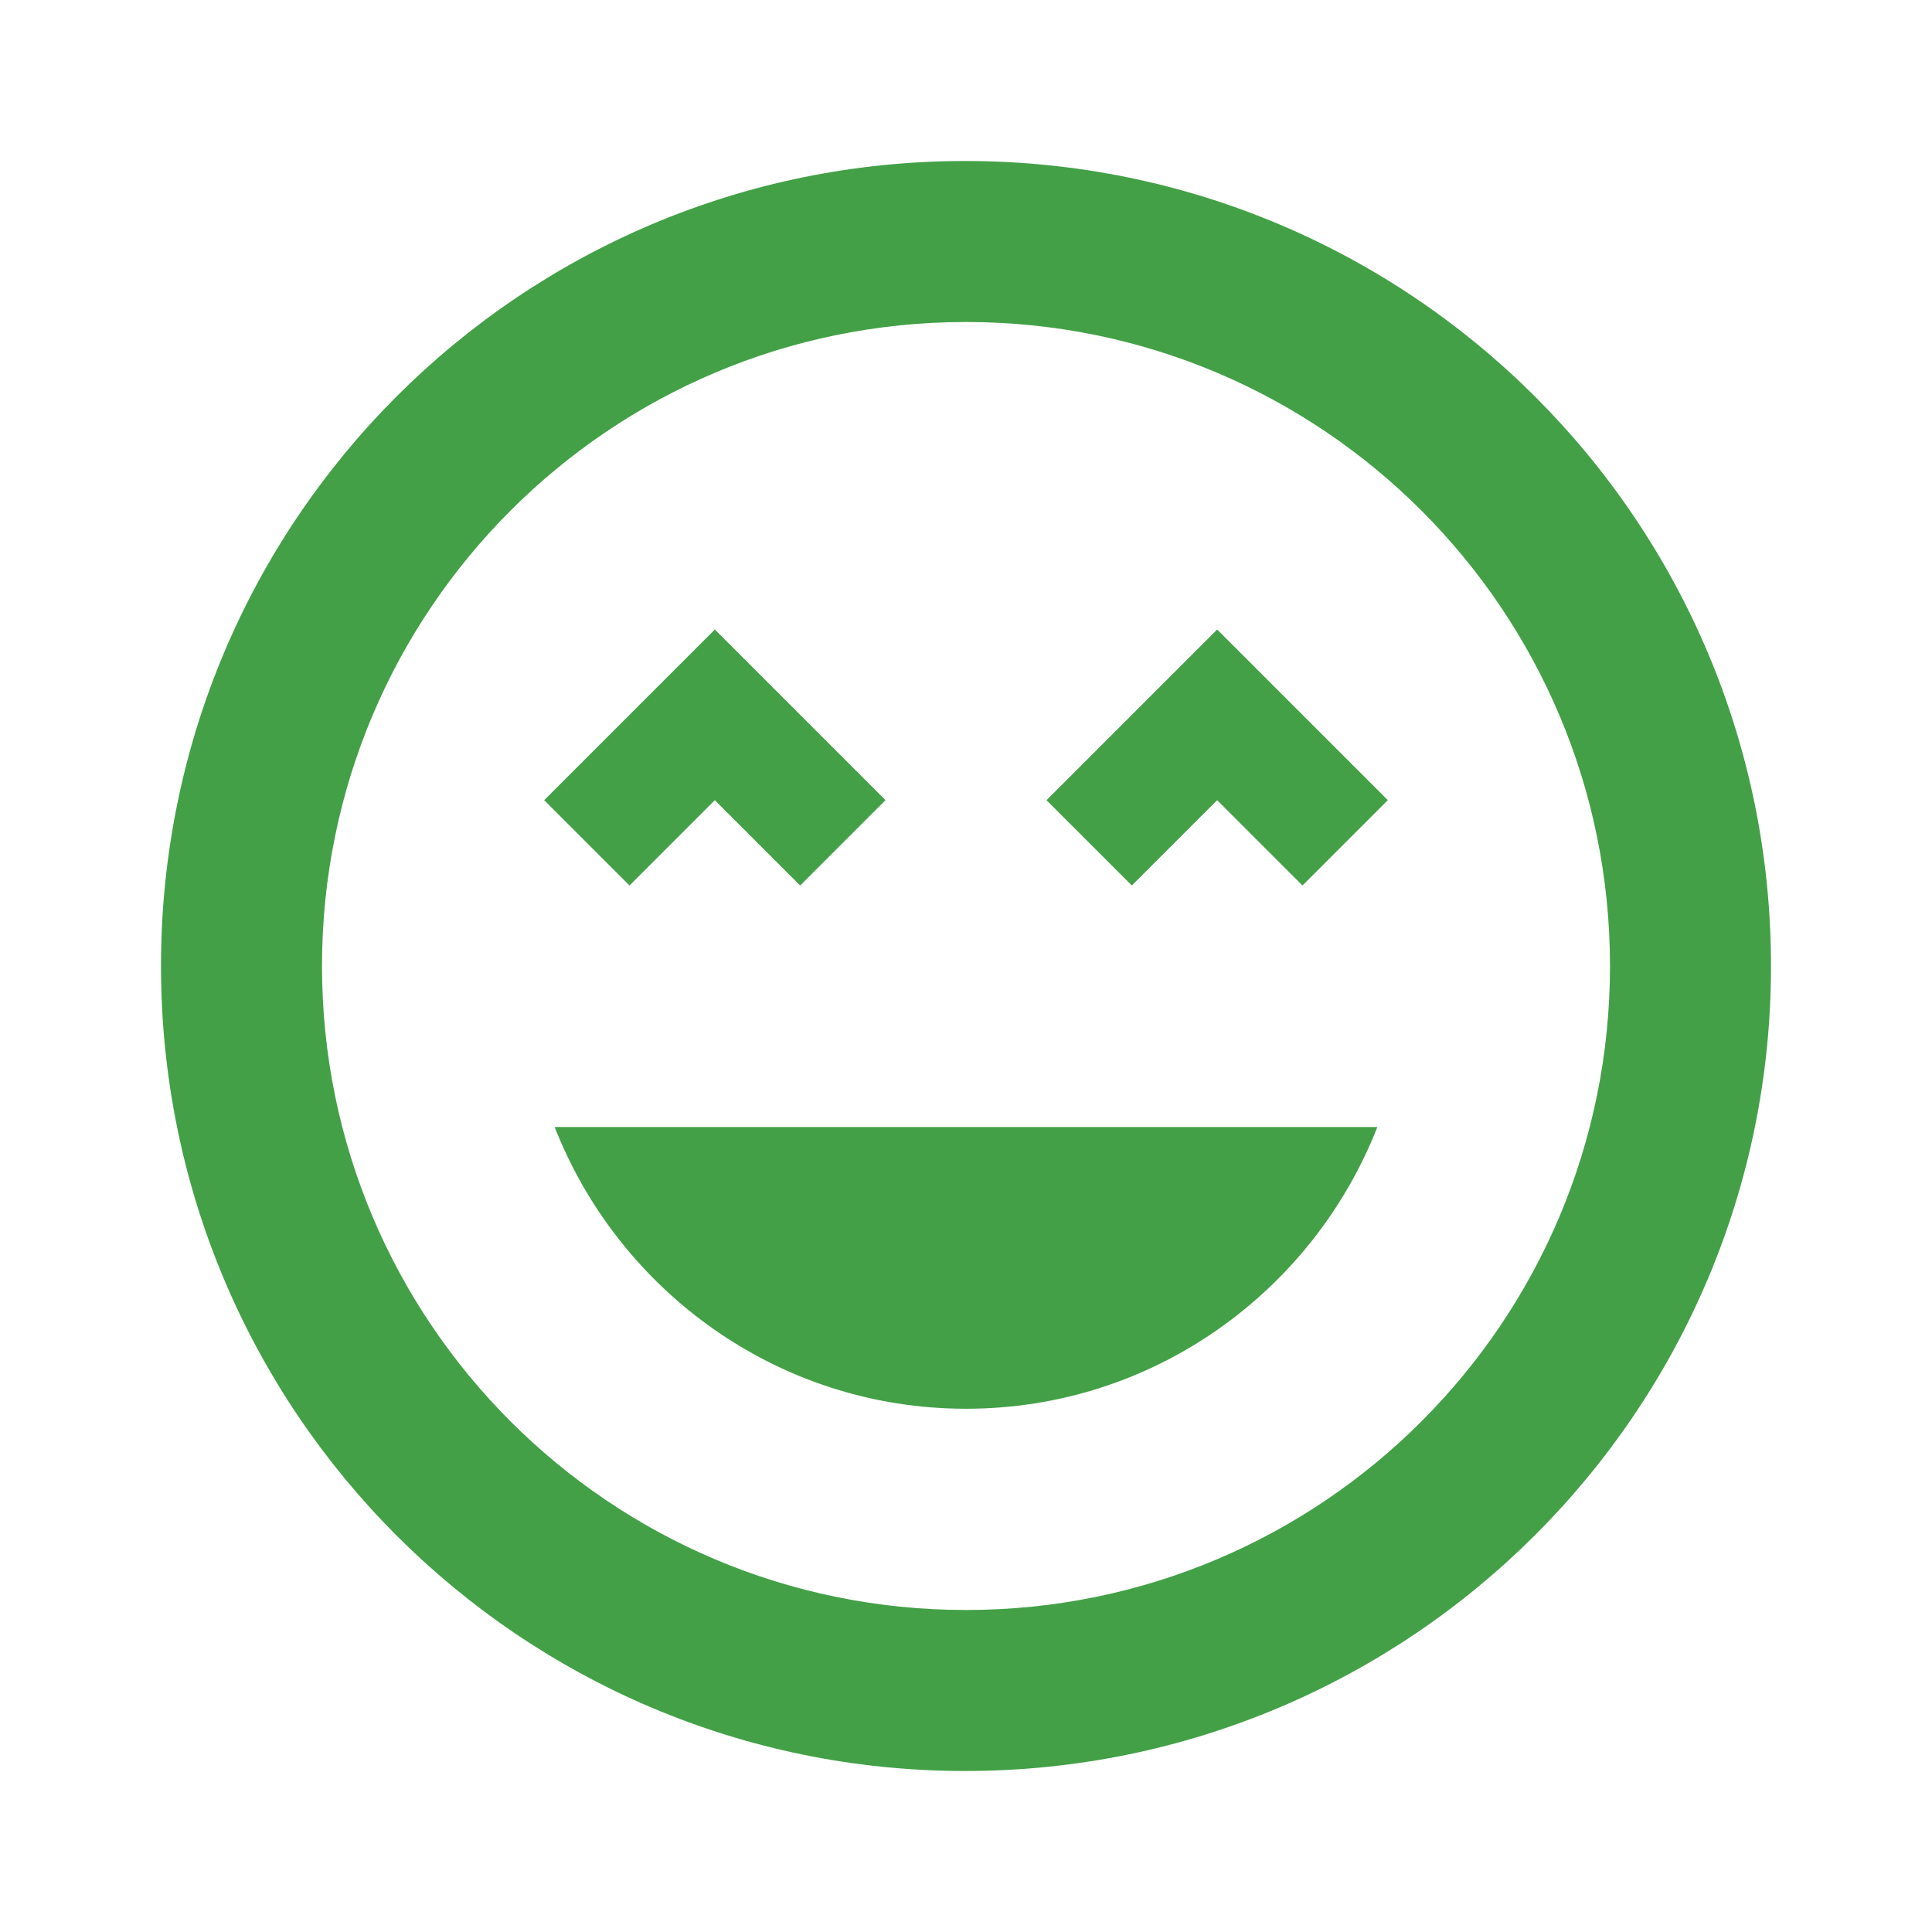
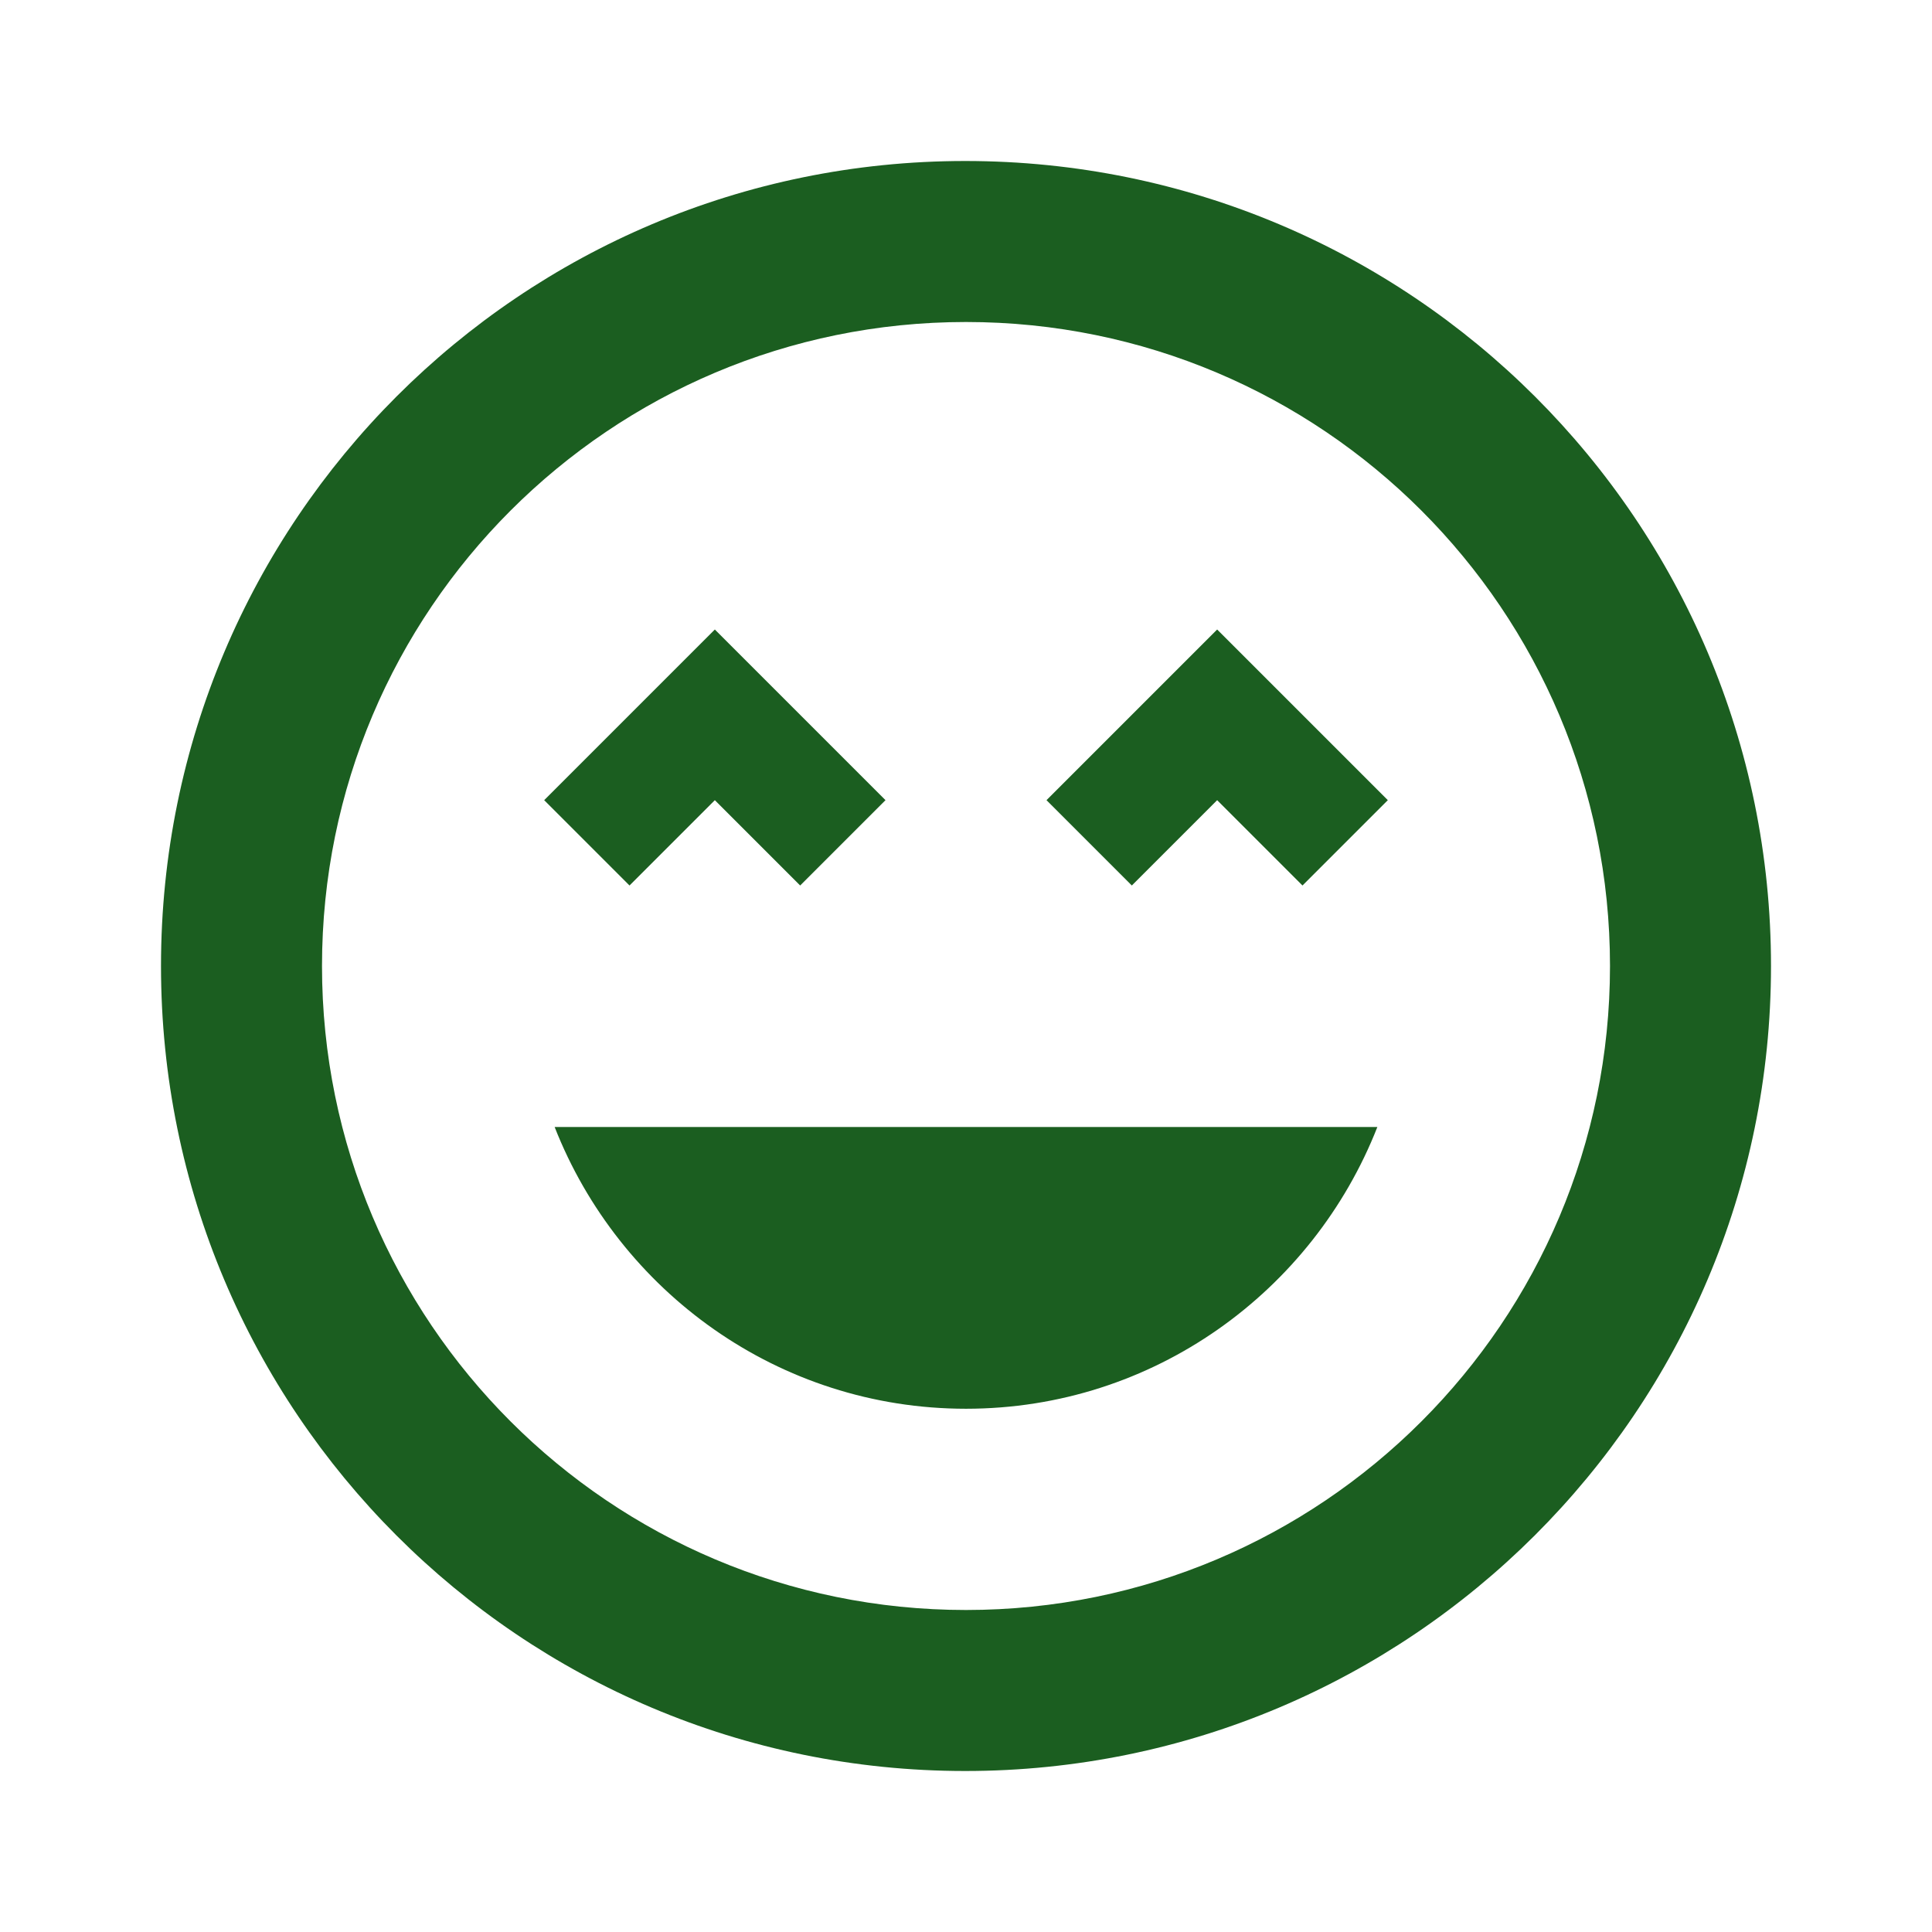
<svg xmlns="http://www.w3.org/2000/svg" fill="#000000" height="24" viewBox="0 0 24 24" width="24">
-   <path d="M11.99 2C6.47 2 2 6.47 2 12s4.47 10 9.99 10S22 17.53 22 12 17.52 2 11.99 2zM12 20c-4.42 0-8-3.58-8-8s3.58-8 8-8 8 3.58 8 8-3.58 8-8 8zm1-10.06L14.06 11l1.06-1.06L16.18 11l1.06-1.06-2.12-2.12zm-4.12 0L9.94 11 11 9.94 8.88 7.82 6.76 9.94 7.82 11zM12 17.5c2.33 0 4.31-1.46 5.11-3.5H6.89c.8 2.04 2.78 3.5 5.11 3.5z" fill="#43a047" />
+   <path d="M11.99 2C6.47 2 2 6.47 2 12s4.47 10 9.99 10S22 17.53 22 12 17.52 2 11.99 2zM12 20c-4.42 0-8-3.58-8-8s3.58-8 8-8 8 3.58 8 8-3.58 8-8 8zm1-10.06L14.06 11l1.06-1.06L16.18 11l1.06-1.06-2.12-2.12zm-4.12 0L9.94 11 11 9.94 8.88 7.82 6.76 9.94 7.82 11zM12 17.5c2.33 0 4.31-1.46 5.11-3.5H6.89c.8 2.04 2.78 3.5 5.11 3.5z" fill="#1b5e20" />
  <path d="M0 0h24v24H0z" fill="none" />
</svg>
